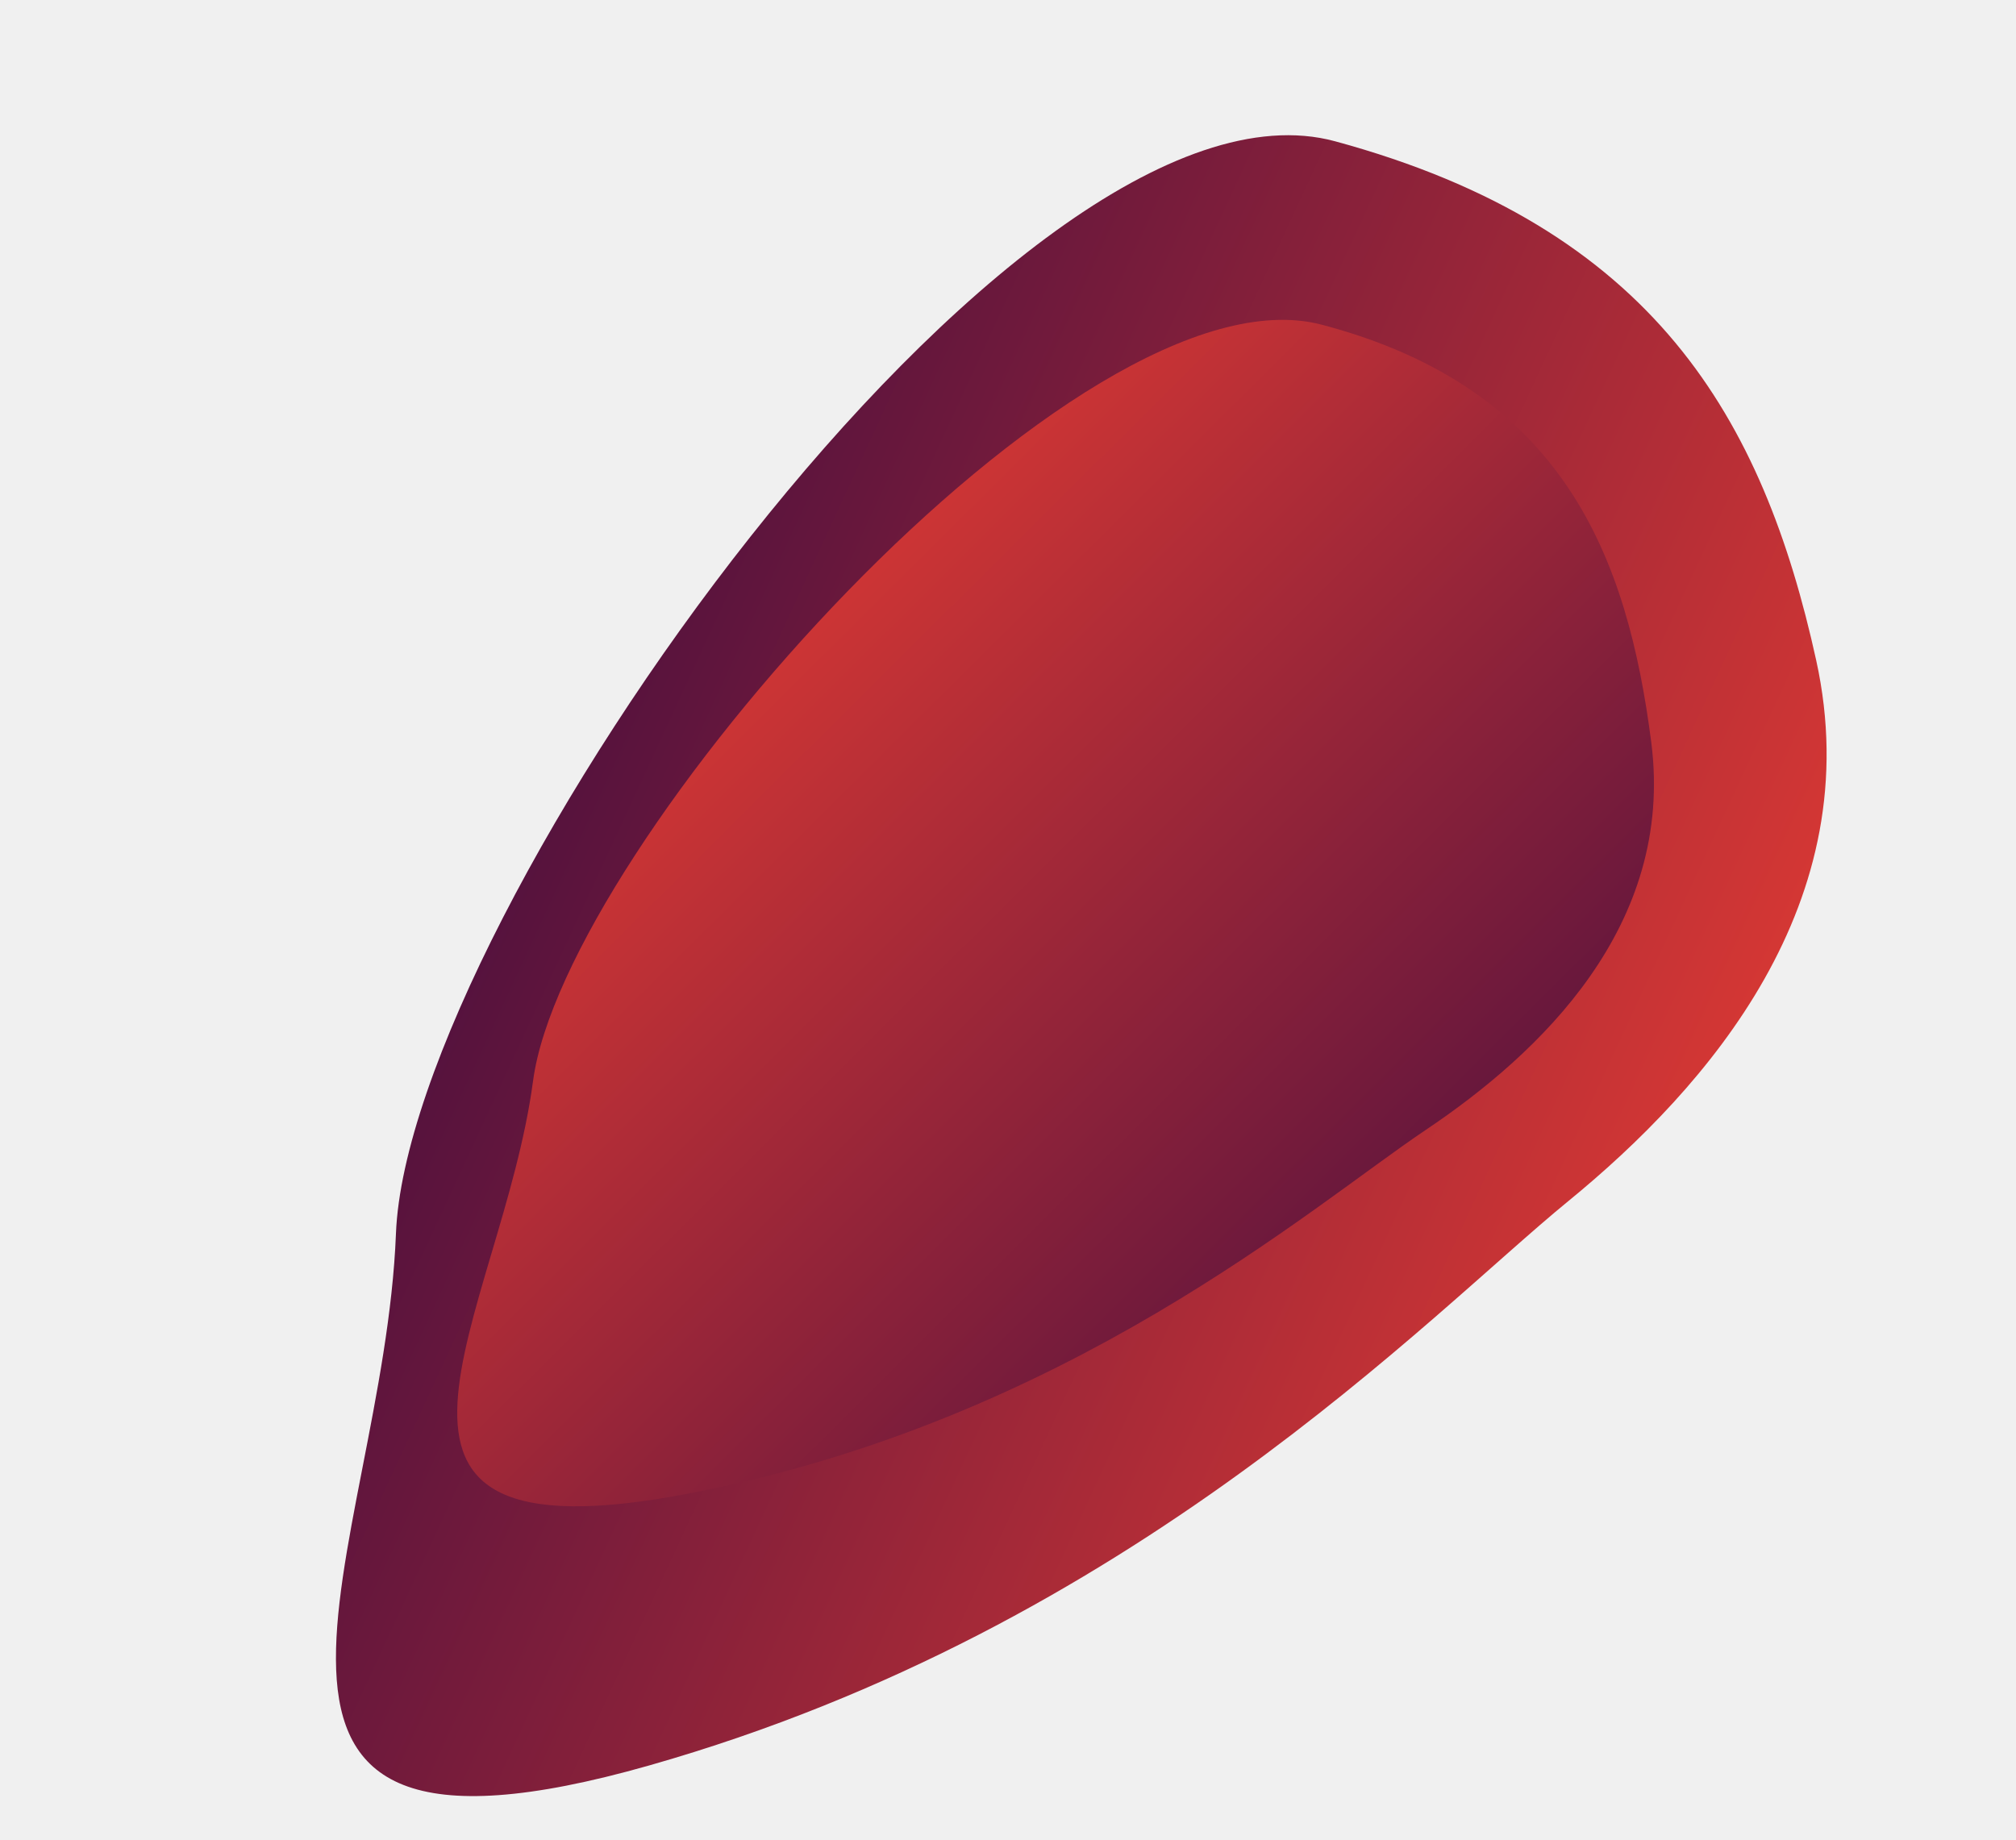
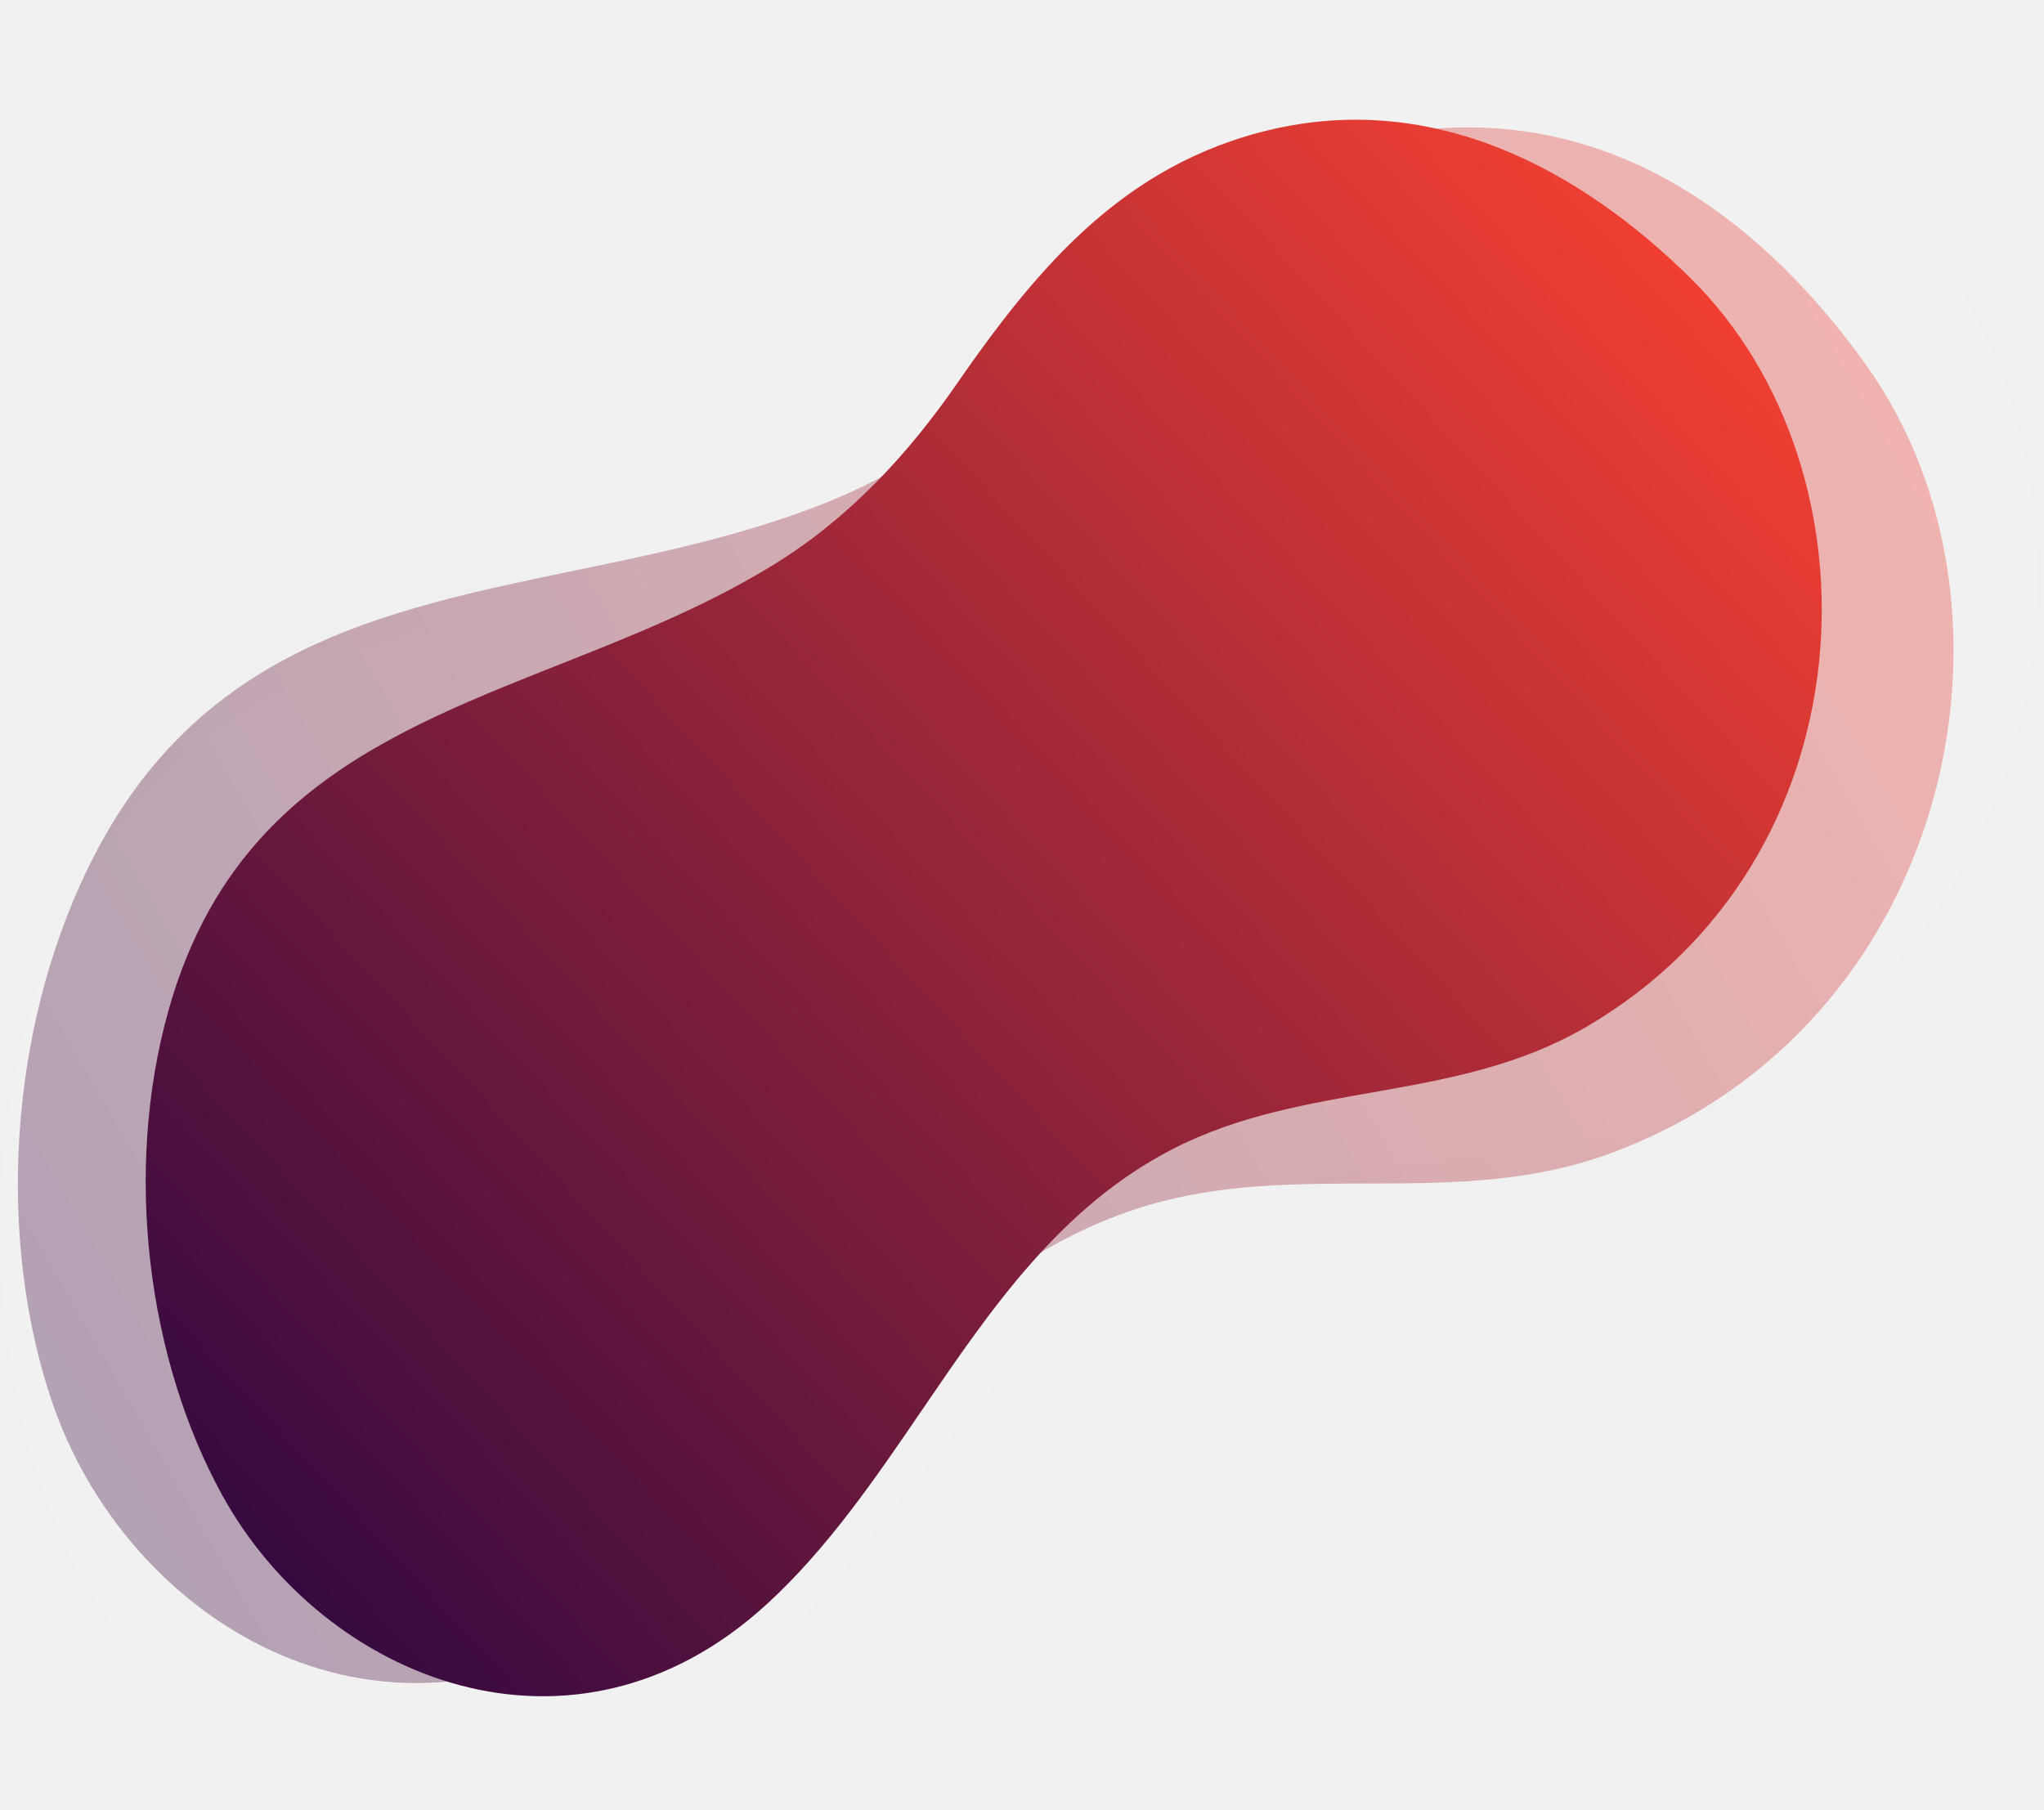
- <svg xmlns="http://www.w3.org/2000/svg" xmlns:xlink="http://www.w3.org/1999/xlink" height="1316" width="1442">
-   <linearGradient id="a">
-     <stop offset="0" stop-color="#f03f32" />
-     <stop offset="1" stop-color="#360940" />
-   </linearGradient>
-   <linearGradient id="b" x1="100.04%" x2="10.04%" xlink:href="#a" y1="84.875%" y2="22.136%" />
-   <linearGradient id="c" x1="10.04%" x2="100.04%" xlink:href="#a" y1="10.703%" y2="99.184%" />
-   <g fill="none" fill-rule="evenodd">
-     <path d="M1087.988 159.174c204.236 118.842 244.333 270.864 236.295 447.797-8.037 176.933-153.703 274.656-271.528 327.766-117.824 53.11-378.49 214.137-739.189 219.725-360.698 5.59-143.702-198.302-76.68-414.369s646.865-699.76 851.102-580.919z" fill="url(#b)" transform="rotate(-15 800.796 635.328)" />
-     <path d="M939.432 211.277C1113 257 1158.177 378.452 1175.097 509.894c16.92 131.441-79.855 222.774-161.498 277.54-81.644 54.765-256.617 208-526.927 259.97-270.309 51.97-133.712-127.057-111.39-295.16 22.323-168.104 390.582-586.69 564.15-540.967z" fill="url(#c)" transform="translate(6 21)" />
+ <svg xmlns="http://www.w3.org/2000/svg" width="201px" height="178px" viewBox="0 0 201 178" version="1.1">
+   <defs>
+     <linearGradient x1="100.04%" y1="55.78%" x2="-1.721%" y2="48.708%" id="linearGradient-1">
+       <stop stop-color="#F03F32" offset="0%" />
+       <stop stop-color="#360940" offset="100%" />
+     </linearGradient>
+     <linearGradient x1="100%" y1="55.742%" x2="0%" y2="51.943%" id="linearGradient-2">
+       <stop stop-color="#F03F32" offset="0%" />
+       <stop stop-color="#360940" offset="100%" />
+     </linearGradient>
+   </defs>
+   <g id="Shapes" stroke="none" stroke-width="1" fill="none" fill-rule="evenodd">
+     <g id="Desktop-HD" transform="translate(-1081, -450)">
+       <g id="Shape-2" transform="translate(1051.641, 415.0772)">
+         <path d="M54.658,64.781 C37.097,73.762 22.988,90.762 17.343,107.809 C9.65,131.034 20.862,160.39 51.603,162.74 C61.194,163.474 70.87,162.008 80.529,160.542 C94.798,158.375 109.031,156.209 122.899,161.137 C139.327,166.975 149.446,181.525 166.397,186.605 C203.668,197.775 238.029,167.999 238.962,136.216 C239.493,118.206 234.591,98.875 216.948,87.916 C213.132,85.547 209.246,83.864 205.29,82.715 C194.534,79.593 183.246,80.418 171.387,82.139 C161.352,83.595 151.278,83.634 141.47,81.006 C118.591,74.879 99.668,59.001 77.412,59 C70.252,59 62.75,60.643 54.658,64.781 Z" id="Fill-7-Copy" fill="#FFFFFF" opacity="0.097" transform="translate(127, 124) rotate(-43) translate(-127, -124) " />
+         <path d="M57.471,69.336 C41.321,77.626 28.346,93.318 23.154,109.055 C16.079,130.493 26.391,157.59 54.661,159.76 C63.482,160.438 72.38,159.085 81.263,157.731 C94.385,155.731 107.475,153.731 120.229,158.28 C135.337,163.67 144.643,177.1 160.231,181.789 C194.507,192.1 226.107,164.615 226.965,135.276 C227.453,118.651 222.945,100.808 206.72,90.692 C203.211,88.505 199.637,86.951 195.999,85.891 C186.107,83.009 175.726,83.771 164.82,85.359 C155.592,86.703 146.327,86.739 137.307,84.313 C116.266,78.657 98.864,64.001 78.397,64 C71.812,64 64.913,65.517 57.471,69.336 Z" id="Fill-7-Copy" fill="url(#linearGradient-1)" opacity="0.346" transform="translate(124, 124) rotate(-37) translate(-124, -124) " />
+         <path d="M63.284,73.892 C48.546,81.491 36.705,95.875 31.966,110.3 C25.509,129.952 34.92,154.791 60.72,156.78 C68.77,157.401 76.89,156.161 84.997,154.92 C96.973,153.087 108.919,151.254 120.558,155.423 C134.346,160.364 142.839,172.675 157.065,176.973 C188.346,186.425 217.185,161.23 217.968,134.337 C218.413,119.097 214.3,102.741 199.492,93.467 C196.29,91.463 193.028,90.039 189.708,89.066 C180.681,86.425 171.206,87.123 161.253,88.579 C152.831,89.811 144.376,89.844 136.144,87.621 C116.942,82.436 101.06,69.001 82.381,69 C76.372,69 70.076,70.39 63.284,73.892 Z" id="Fill-7-Copy" fill="url(#linearGradient-2)" transform="translate(124, 124) rotate(-47) translate(-124, -124) " />
+       </g>
+     </g>
  </g>
</svg>
